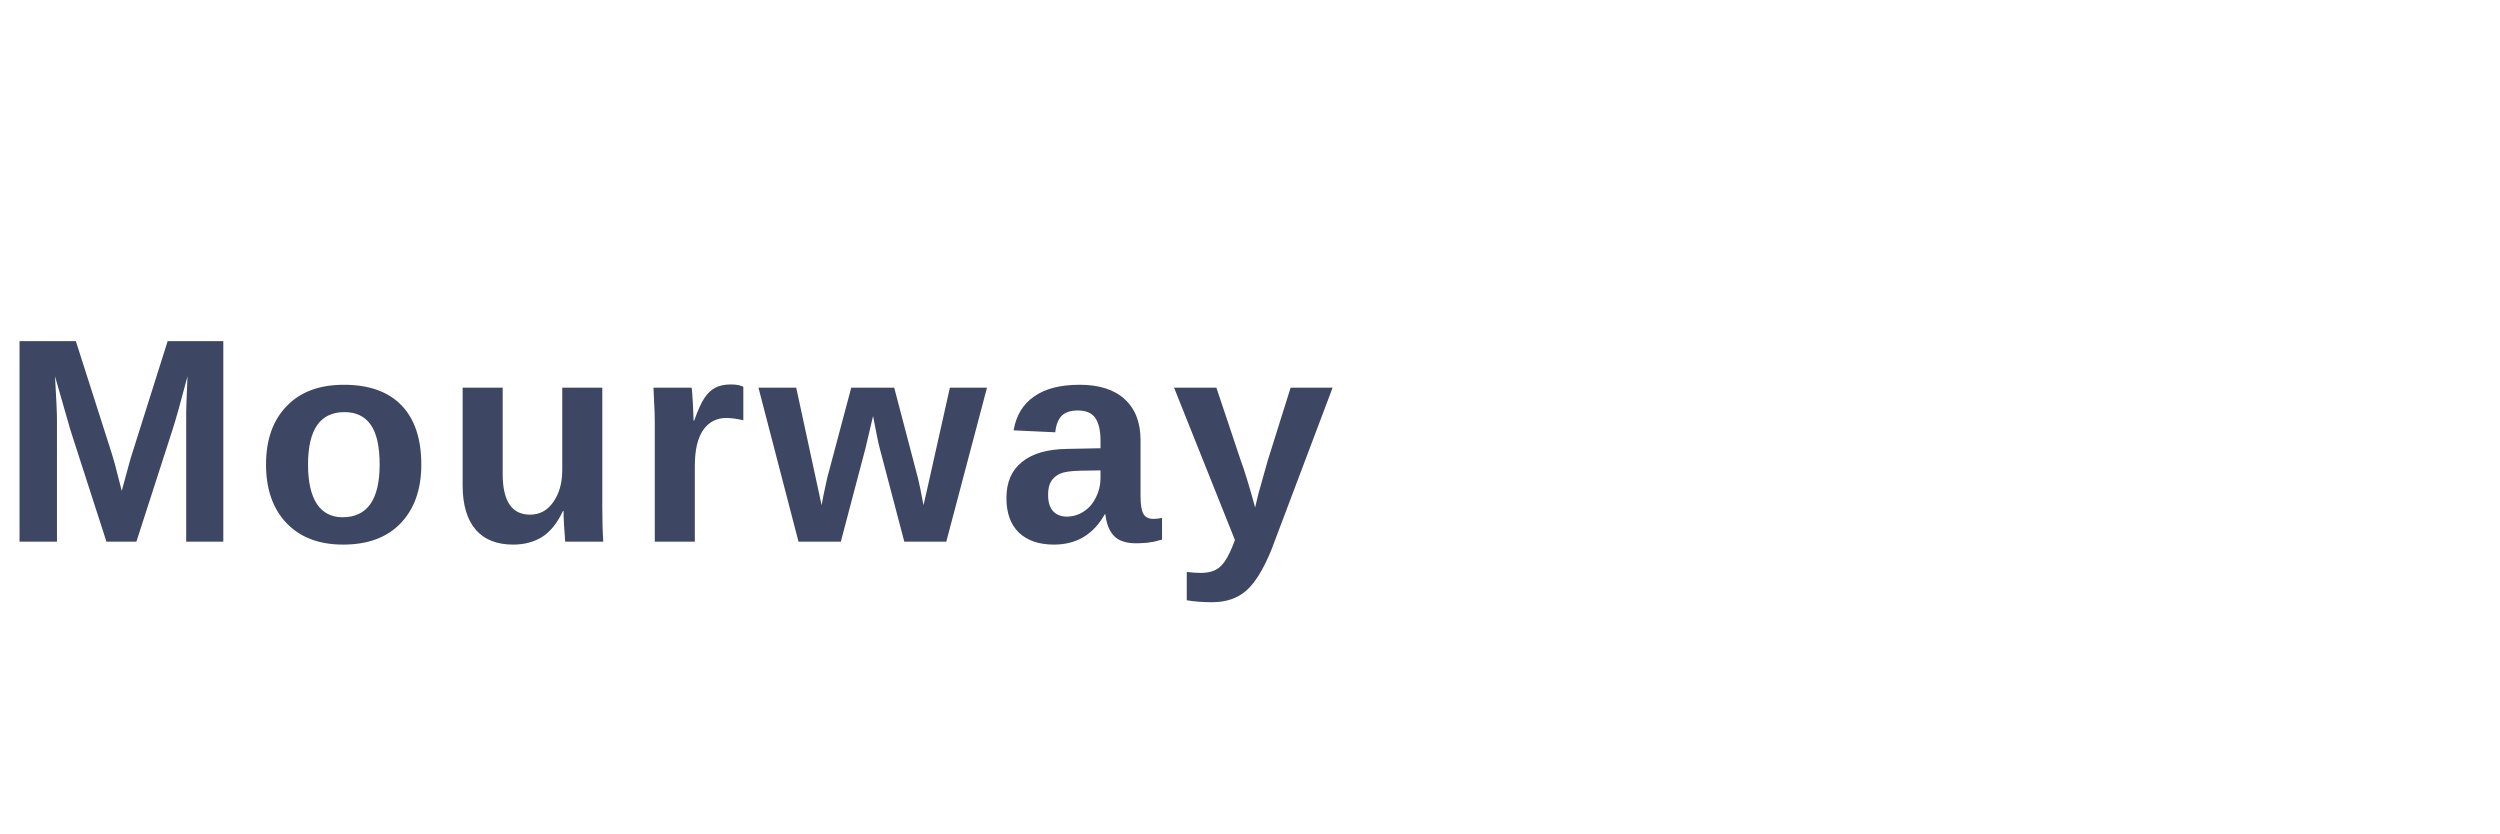
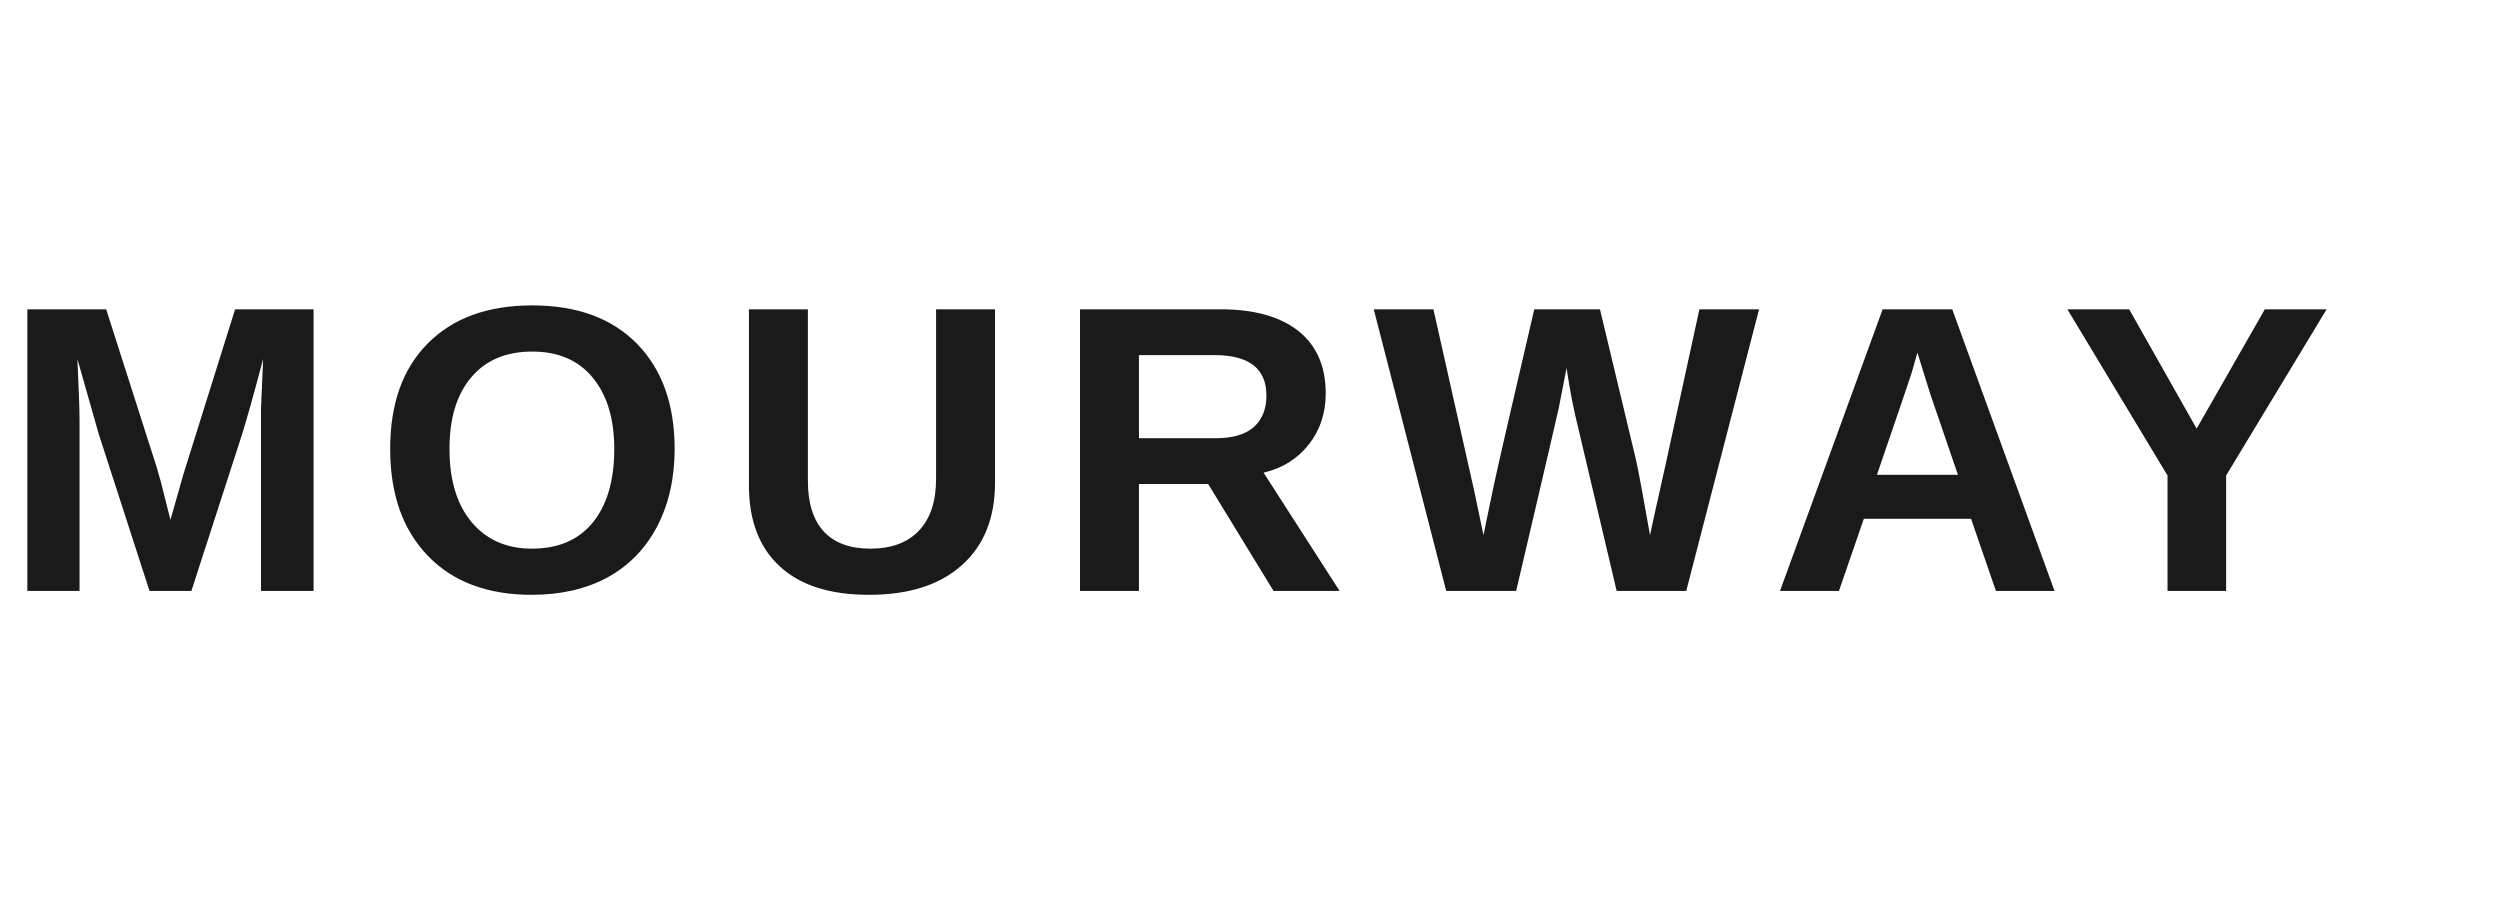
- <svg xmlns="http://www.w3.org/2000/svg" width="120" height="40" viewBox="0 0 120 40" role="img" aria-label="Mourway">
-   <text x="0" y="26" font-family="Century Gothic, Arial, sans-serif" font-size="14" font-weight="600" fill="#3d4663" letter-spacing="0.04em">Mourway</text>
+ <svg xmlns="http://www.w3.org/2000/svg" width="110" height="40" viewBox="0 0 110 40" role="img" aria-label="Mourway">
+   <text x="0" y="26" font-family="Arial, sans-serif" font-size="18" font-weight="800" fill="#1a1a1a" letter-spacing="0.08em">MOURWAY</text>
</svg>
